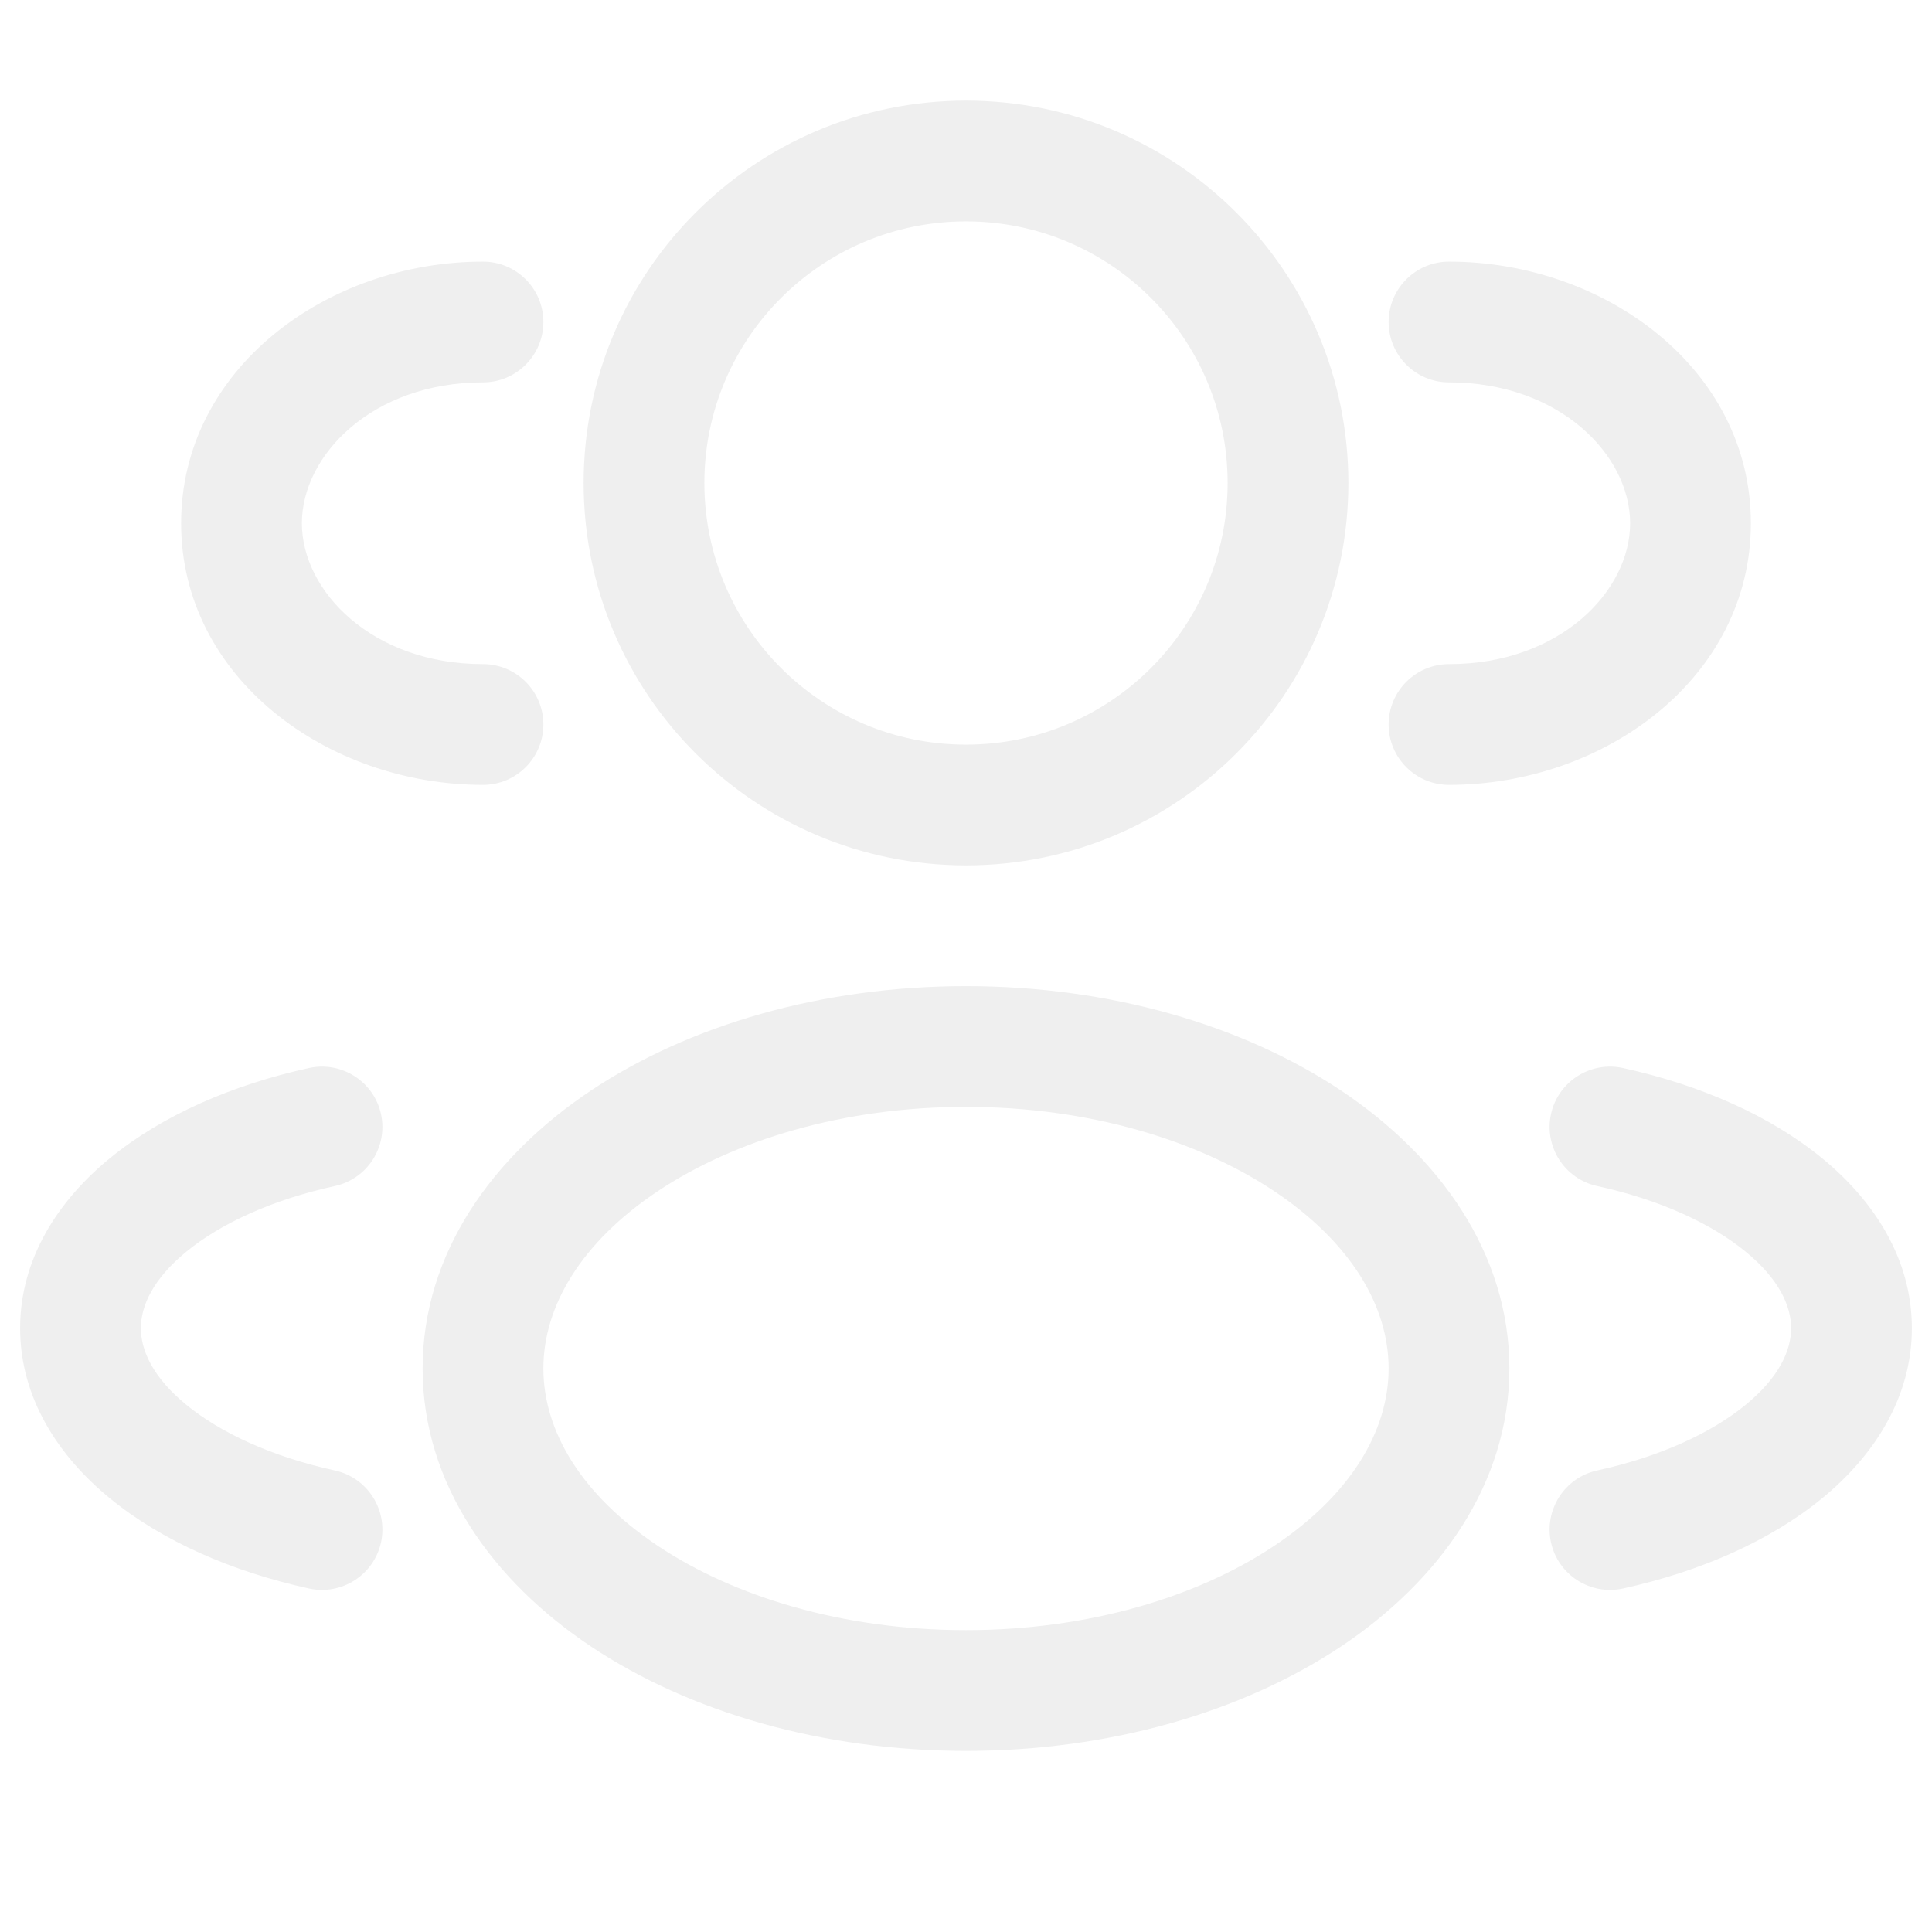
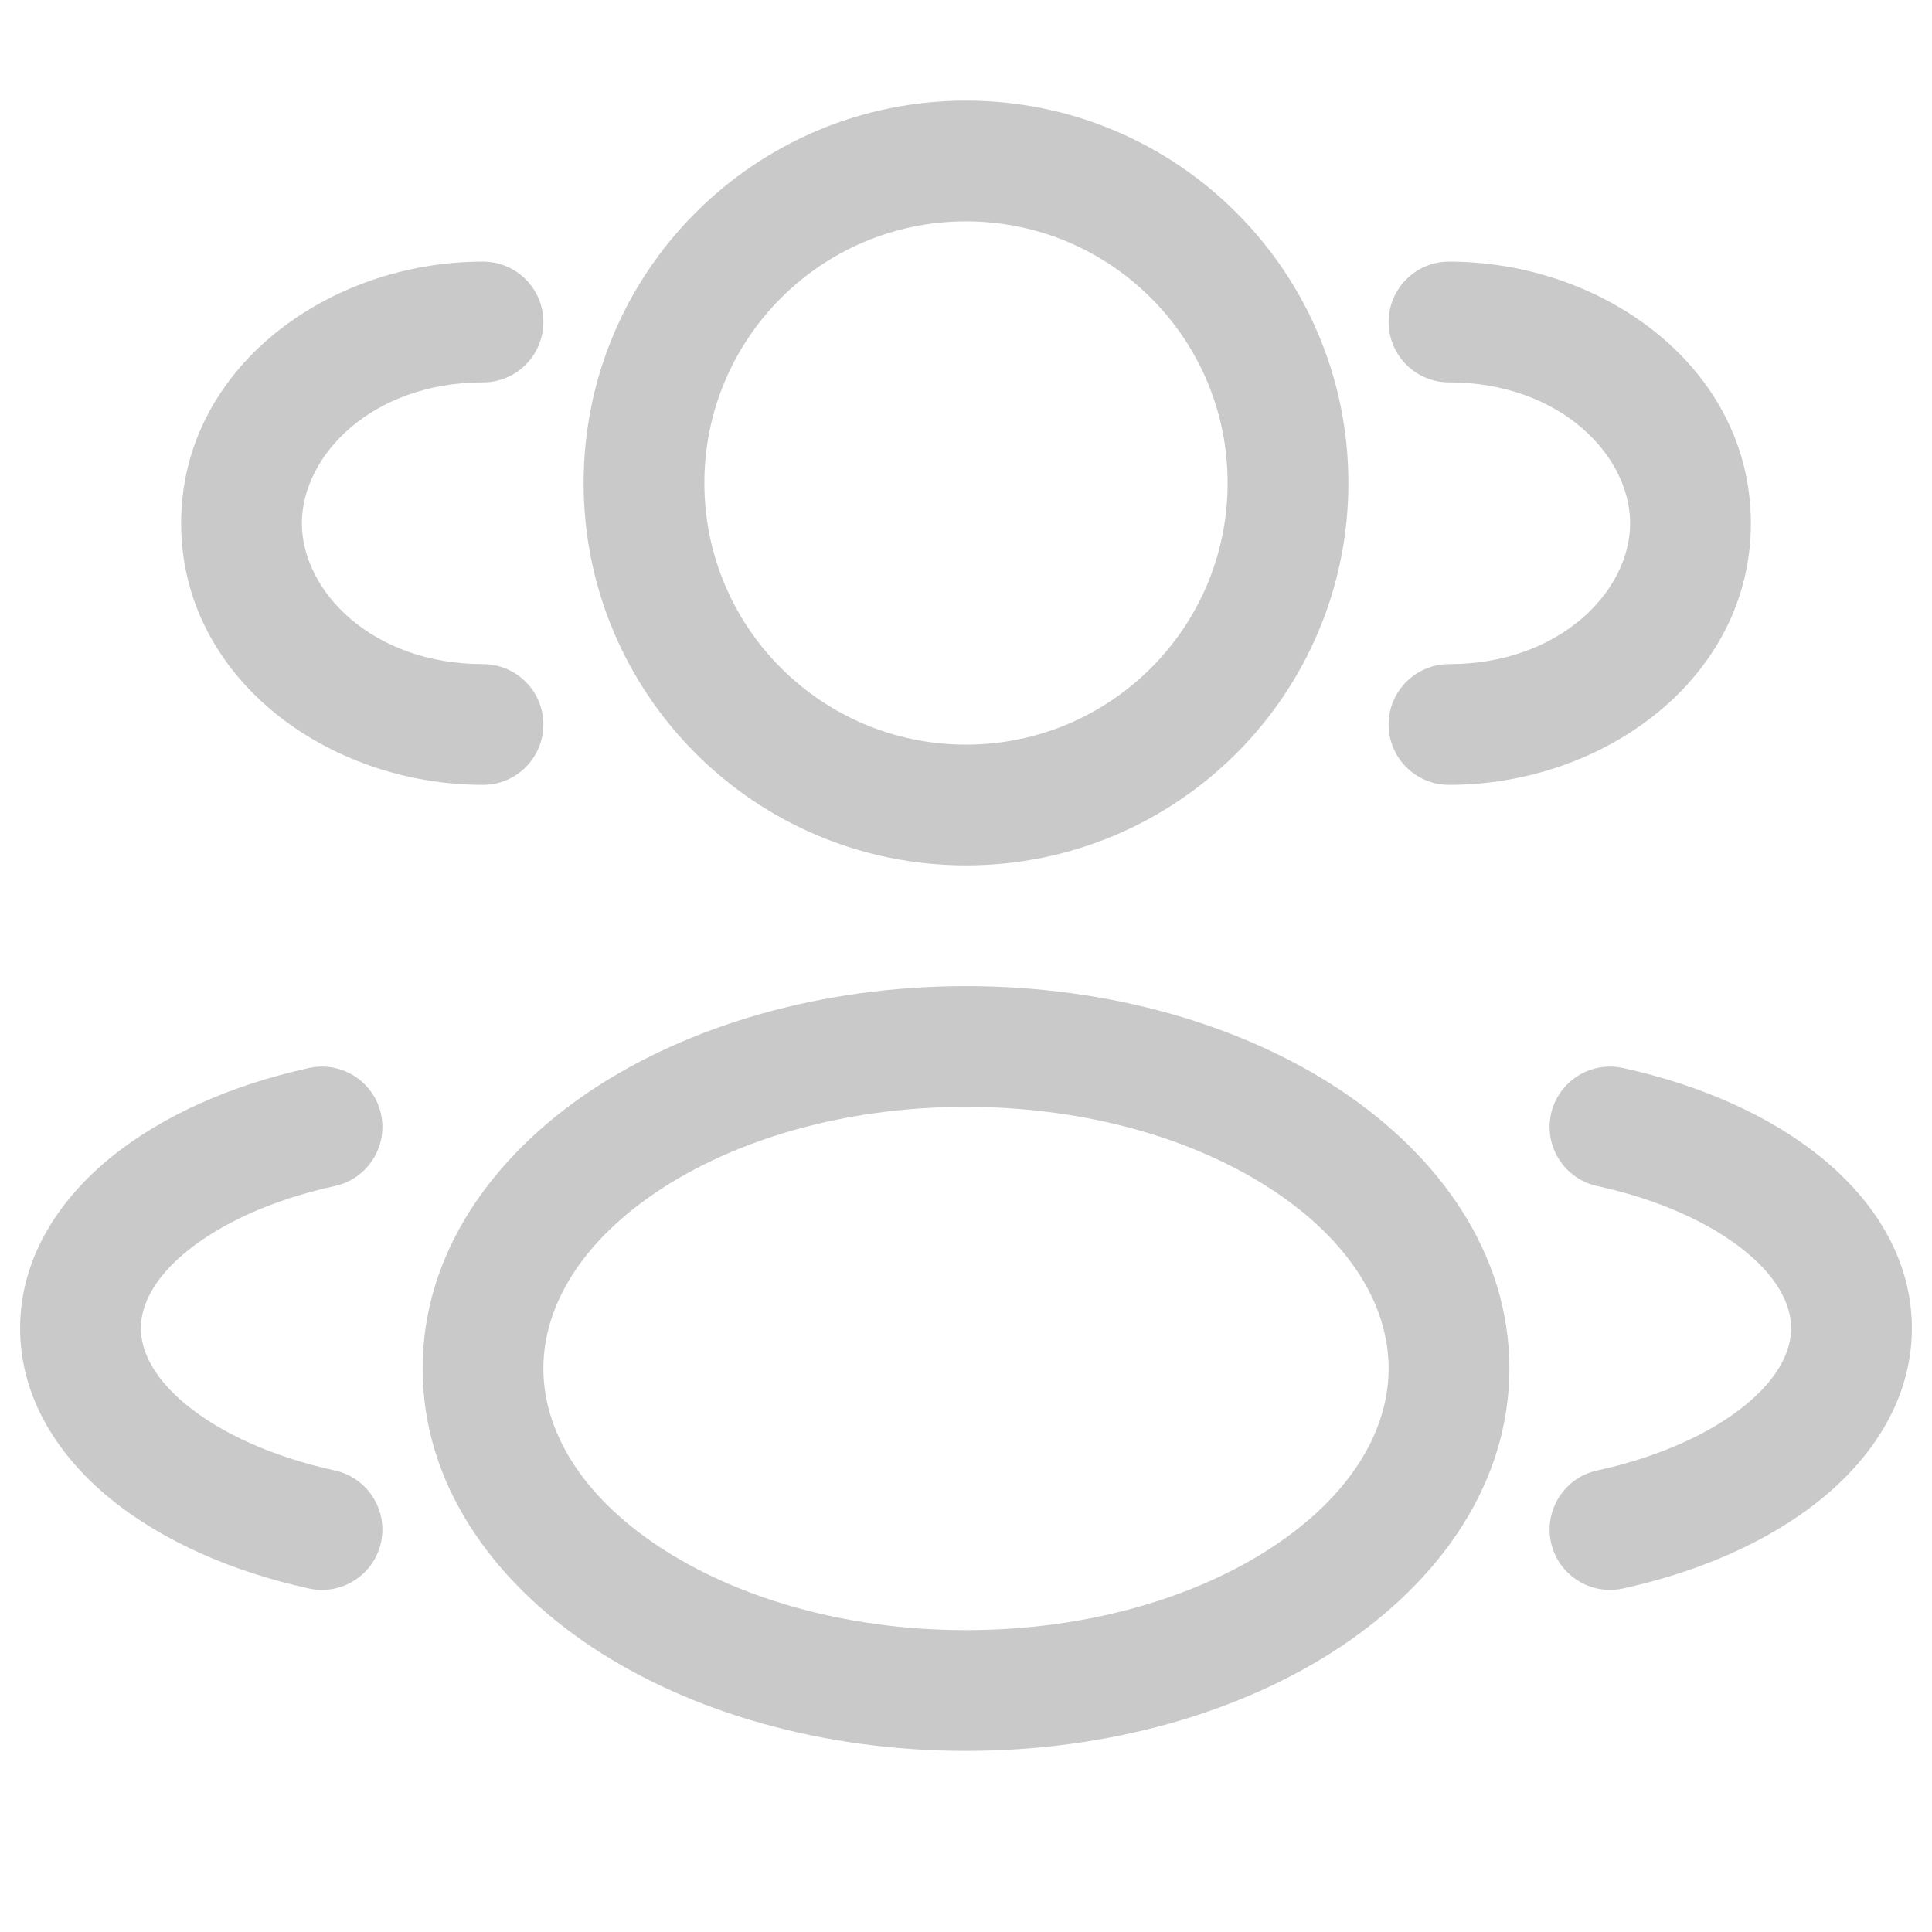
<svg xmlns="http://www.w3.org/2000/svg" width="24" height="24" viewBox="0 0 24 24" fill="none">
-   <path fill-rule="evenodd" clip-rule="evenodd" d="M12 1.25C9.377 1.25 7.25 3.377 7.25 6C7.25 8.623 9.377 10.75 12 10.75C14.623 10.75 16.75 8.623 16.75 6C16.75 3.377 14.623 1.25 12 1.25ZM8.75 6C8.75 4.205 10.205 2.75 12 2.75C13.795 2.75 15.25 4.205 15.25 6C15.25 7.795 13.795 9.25 12 9.25C10.205 9.25 8.75 7.795 8.75 6Z" fill="#EFEFEF" />
-   <path d="M18 3.25C17.586 3.25 17.25 3.586 17.25 4C17.25 4.414 17.586 4.75 18 4.75C19.377 4.75 20.25 5.656 20.25 6.5C20.25 7.344 19.377 8.25 18 8.25C17.586 8.25 17.25 8.586 17.25 9C17.25 9.414 17.586 9.75 18 9.75C19.937 9.75 21.75 8.417 21.75 6.5C21.75 4.583 19.937 3.25 18 3.25Z" fill="#EFEFEF" />
-   <path d="M6.75 4C6.75 3.586 6.414 3.25 6 3.25C4.063 3.25 2.25 4.583 2.25 6.5C2.25 8.417 4.063 9.75 6 9.75C6.414 9.75 6.75 9.414 6.75 9C6.75 8.586 6.414 8.25 6 8.25C4.624 8.25 3.75 7.344 3.75 6.5C3.75 5.656 4.624 4.75 6 4.75C6.414 4.75 6.75 4.414 6.75 4Z" fill="#EFEFEF" />
-   <path fill-rule="evenodd" clip-rule="evenodd" d="M12 12.25C10.216 12.25 8.566 12.731 7.341 13.547C6.121 14.361 5.25 15.567 5.25 17C5.25 18.433 6.121 19.639 7.341 20.453C8.566 21.269 10.216 21.75 12 21.75C13.784 21.75 15.434 21.269 16.659 20.453C17.878 19.639 18.75 18.433 18.75 17C18.75 15.567 17.878 14.361 16.659 13.547C15.434 12.731 13.784 12.25 12 12.25ZM6.75 17C6.75 16.224 7.222 15.43 8.173 14.796C9.12 14.165 10.471 13.75 12 13.75C13.529 13.75 14.88 14.165 15.827 14.796C16.778 15.43 17.25 16.224 17.25 17C17.25 17.776 16.778 18.57 15.827 19.204C14.88 19.835 13.529 20.25 12 20.25C10.471 20.25 9.12 19.835 8.173 19.204C7.222 18.57 6.75 17.776 6.75 17Z" fill="#EFEFEF" />
-   <path d="M19.267 13.839C19.356 13.435 19.756 13.179 20.161 13.267C21.122 13.478 21.989 13.859 22.633 14.386C23.276 14.912 23.75 15.635 23.75 16.5C23.75 17.365 23.276 18.088 22.633 18.614C21.989 19.141 21.122 19.522 20.161 19.733C19.756 19.821 19.356 19.565 19.267 19.161C19.179 18.756 19.435 18.356 19.839 18.267C20.632 18.094 21.265 17.795 21.683 17.453C22.101 17.111 22.25 16.776 22.25 16.5C22.25 16.224 22.101 15.889 21.683 15.547C21.265 15.205 20.632 14.906 19.839 14.733C19.435 14.644 19.179 14.244 19.267 13.839Z" fill="#EFEFEF" />
-   <path d="M3.839 13.267C4.244 13.179 4.644 13.435 4.733 13.839C4.821 14.244 4.565 14.644 4.161 14.733C3.368 14.906 2.735 15.205 2.317 15.547C1.899 15.889 1.75 16.224 1.75 16.5C1.75 16.776 1.899 17.111 2.317 17.453C2.735 17.795 3.368 18.094 4.161 18.267C4.565 18.356 4.821 18.756 4.733 19.161C4.644 19.565 4.244 19.821 3.839 19.733C2.877 19.522 2.011 19.141 1.367 18.614C0.724 18.088 0.25 17.365 0.25 16.5C0.25 15.635 0.724 14.912 1.367 14.386C2.011 13.859 2.877 13.478 3.839 13.267Z" fill="#EFEFEF" />
+   <path fill-rule="evenodd" clip-rule="evenodd" d="M12 1.25C9.377 1.25 7.25 3.377 7.25 6C7.25 8.623 9.377 10.75 12 10.75C14.623 10.75 16.75 8.623 16.75 6C16.75 3.377 14.623 1.25 12 1.25ZM8.75 6C8.75 4.205 10.205 2.75 12 2.75C13.795 2.75 15.25 4.205 15.25 6C15.25 7.795 13.795 9.25 12 9.25C10.205 9.25 8.75 7.795 8.75 6Z" fill="#C9C9C9" />
+   <path d="M18 3.25C17.586 3.25 17.25 3.586 17.25 4C17.25 4.414 17.586 4.75 18 4.75C19.377 4.75 20.25 5.656 20.25 6.5C20.25 7.344 19.377 8.25 18 8.25C17.586 8.25 17.25 8.586 17.25 9C17.25 9.414 17.586 9.75 18 9.75C19.937 9.75 21.75 8.417 21.75 6.5C21.75 4.583 19.937 3.25 18 3.25Z" fill="#C9C9C9" />
+   <path d="M6.75 4C6.75 3.586 6.414 3.25 6 3.25C4.063 3.25 2.25 4.583 2.25 6.5C2.25 8.417 4.063 9.75 6 9.75C6.414 9.75 6.75 9.414 6.75 9C6.75 8.586 6.414 8.25 6 8.25C4.624 8.25 3.75 7.344 3.75 6.5C3.75 5.656 4.624 4.75 6 4.75C6.414 4.75 6.75 4.414 6.75 4Z" fill="#C9C9C9" />
+   <path fill-rule="evenodd" clip-rule="evenodd" d="M12 12.25C10.216 12.25 8.566 12.731 7.341 13.547C6.121 14.361 5.25 15.567 5.25 17C5.25 18.433 6.121 19.639 7.341 20.453C8.566 21.269 10.216 21.75 12 21.75C13.784 21.75 15.434 21.269 16.659 20.453C17.878 19.639 18.75 18.433 18.75 17C18.75 15.567 17.878 14.361 16.659 13.547C15.434 12.731 13.784 12.25 12 12.25ZM6.75 17C6.75 16.224 7.222 15.43 8.173 14.796C9.12 14.165 10.471 13.75 12 13.75C13.529 13.75 14.88 14.165 15.827 14.796C16.778 15.43 17.25 16.224 17.25 17C17.25 17.776 16.778 18.57 15.827 19.204C14.88 19.835 13.529 20.25 12 20.25C10.471 20.25 9.12 19.835 8.173 19.204C7.222 18.57 6.75 17.776 6.75 17Z" fill="#C9C9C9" />
+   <path d="M19.267 13.839C19.356 13.435 19.756 13.179 20.161 13.267C21.122 13.478 21.989 13.859 22.633 14.386C23.276 14.912 23.75 15.635 23.75 16.5C23.75 17.365 23.276 18.088 22.633 18.614C21.989 19.141 21.122 19.522 20.161 19.733C19.756 19.821 19.356 19.565 19.267 19.161C19.179 18.756 19.435 18.356 19.839 18.267C20.632 18.094 21.265 17.795 21.683 17.453C22.101 17.111 22.25 16.776 22.25 16.5C22.25 16.224 22.101 15.889 21.683 15.547C21.265 15.205 20.632 14.906 19.839 14.733C19.435 14.644 19.179 14.244 19.267 13.839Z" fill="#C9C9C9" />
+   <path d="M3.839 13.267C4.244 13.179 4.644 13.435 4.733 13.839C4.821 14.244 4.565 14.644 4.161 14.733C3.368 14.906 2.735 15.205 2.317 15.547C1.899 15.889 1.75 16.224 1.75 16.5C1.75 16.776 1.899 17.111 2.317 17.453C2.735 17.795 3.368 18.094 4.161 18.267C4.565 18.356 4.821 18.756 4.733 19.161C4.644 19.565 4.244 19.821 3.839 19.733C2.877 19.522 2.011 19.141 1.367 18.614C0.724 18.088 0.25 17.365 0.25 16.5C0.25 15.635 0.724 14.912 1.367 14.386C2.011 13.859 2.877 13.478 3.839 13.267Z" fill="#C9C9C9" />
</svg>
